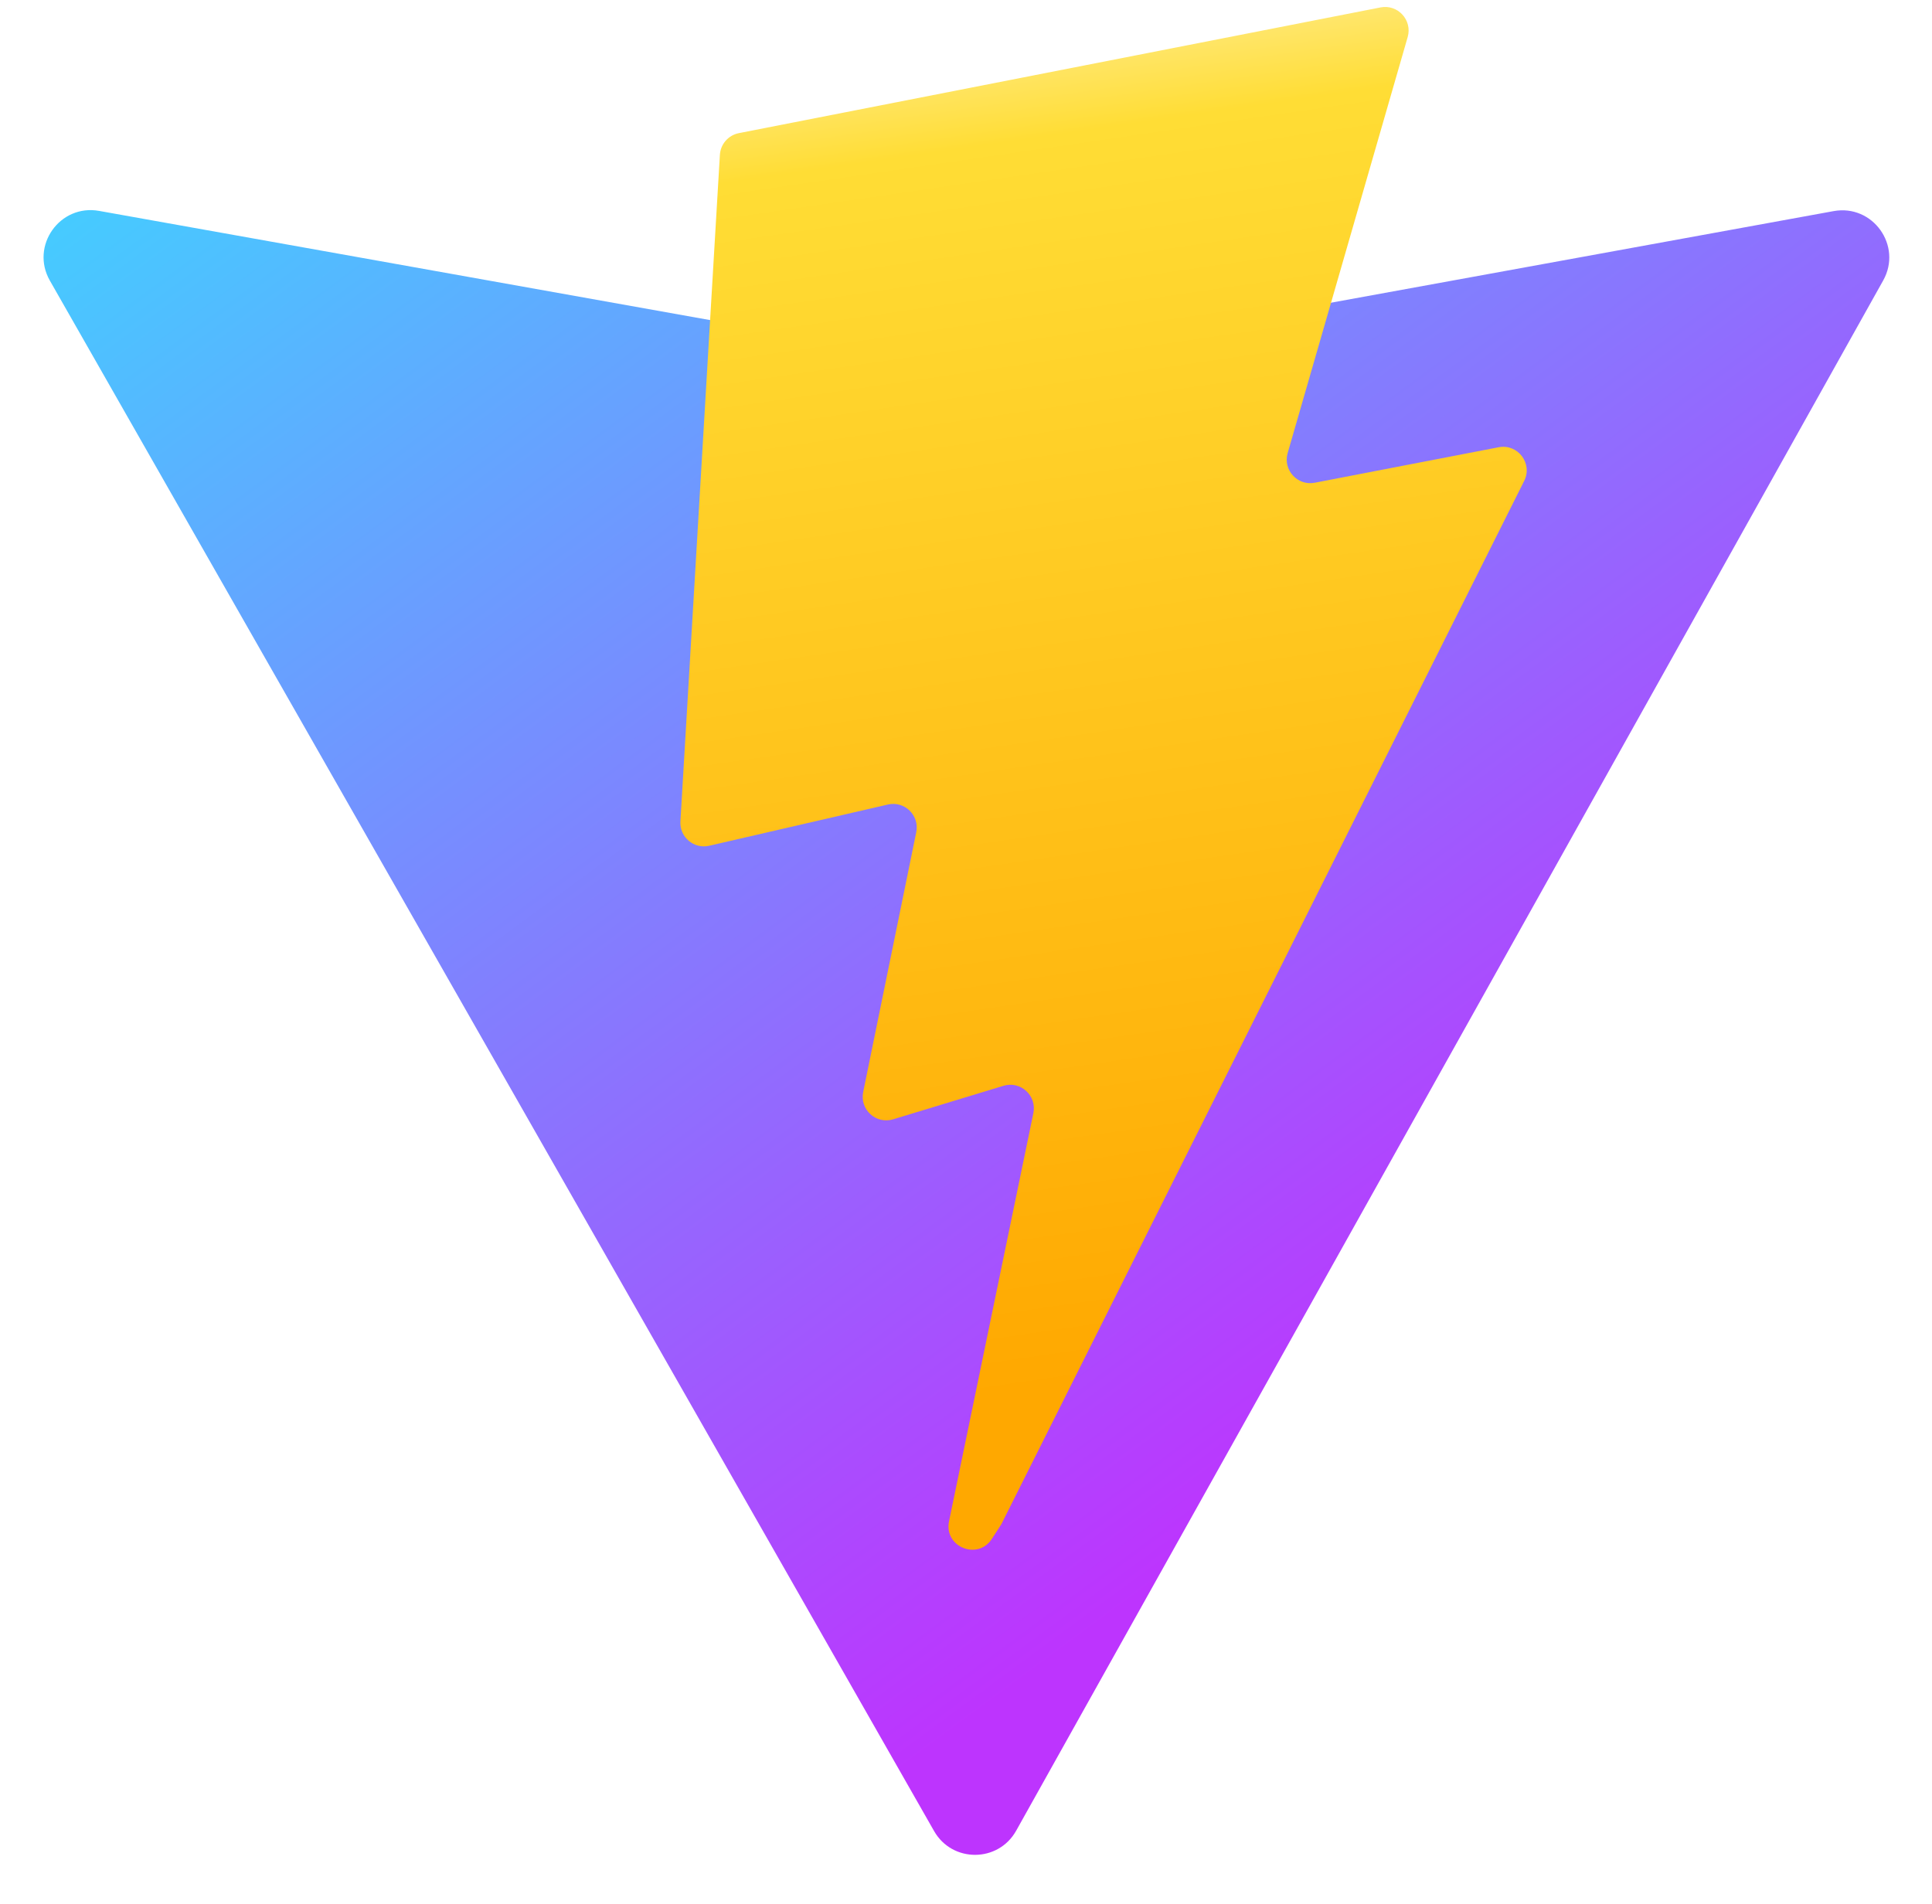
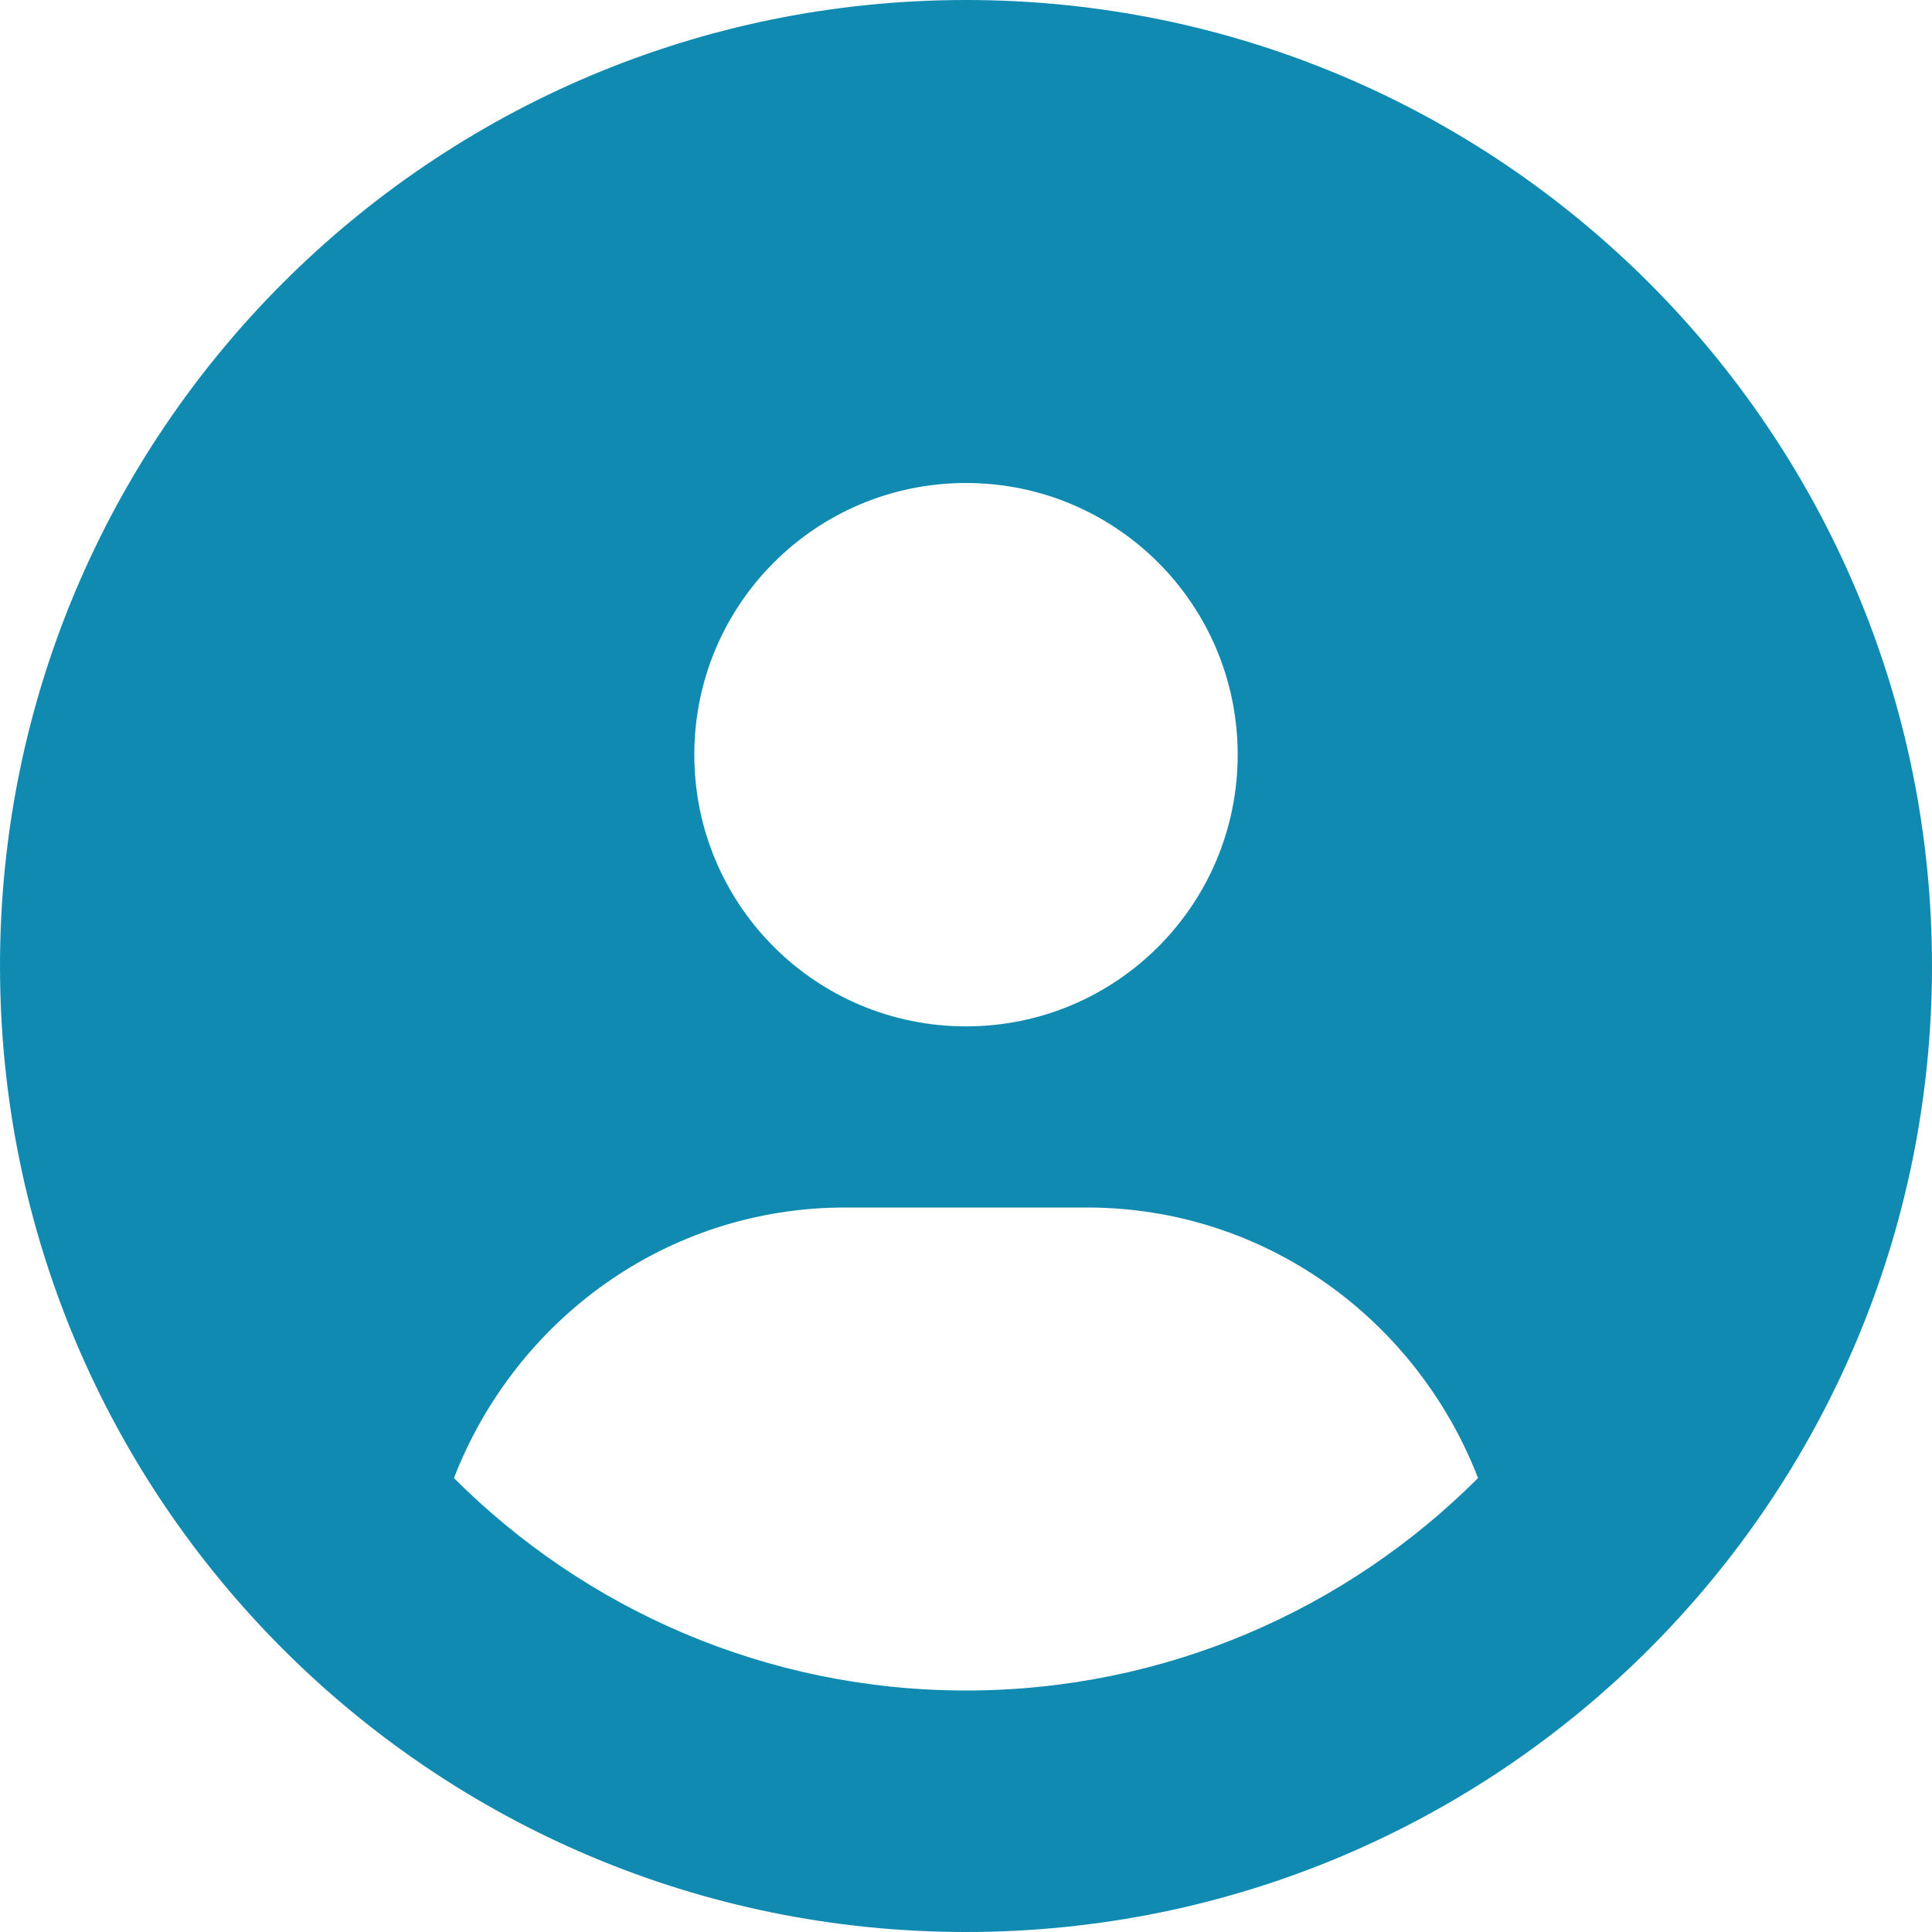
- <svg xmlns="http://www.w3.org/2000/svg" width="410" height="404" viewBox="0 0 410 404" fill="none">
-   <path d="M399.641 59.525L215.643 388.545C211.844 395.338 202.084 395.378 198.228 388.618L10.582 59.556C6.381 52.19 12.68 43.267 21.028 44.759L205.223 77.682C206.398 77.892 207.601 77.89 208.776 77.676L389.119 44.806C397.439 43.289 403.768 52.143 399.641 59.525Z" fill="url(#paint0_linear)" />
-   <path d="M292.965 1.574L156.801 28.255C154.563 28.694 152.906 30.59 152.771 32.866L144.395 174.33C144.198 177.662 147.258 180.248 150.51 179.498L188.42 170.749C191.967 169.931 195.172 173.055 194.443 176.622L183.18 231.775C182.422 235.487 185.907 238.661 189.532 237.56L212.947 230.446C216.577 229.344 220.065 232.527 219.297 236.242L201.398 322.875C200.278 328.294 207.486 331.249 210.492 326.603L212.5 323.5L323.454 102.072C325.312 98.365 322.108 94.137 318.036 94.923L279.014 102.454C275.347 103.161 272.227 99.746 273.262 96.158L298.731 7.867C299.767 4.273 296.636 0.855 292.965 1.574Z" fill="url(#paint1_linear)" />
-   <defs>
-     <linearGradient id="paint0_linear" x1="6" y1="33" x2="235" y2="344" gradientUnits="userSpaceOnUse">
-       <stop stop-color="#41D1FF" />
-       <stop offset="1" stop-color="#BD34FE" />
-     </linearGradient>
-     <linearGradient id="paint1_linear" x1="194.651" y1="8.818" x2="236.076" y2="292.989" gradientUnits="userSpaceOnUse">
-       <stop stop-color="#FFEA83" />
-       <stop offset="0.083" stop-color="#FFDD35" />
-       <stop offset="1" stop-color="#FFA800" />
-     </linearGradient>
-   </defs>
+ <svg xmlns="http://www.w3.org/2000/svg" version="1.1" id="Capa_1" x="0px" y="0px" viewBox="0 0 512 512" style="enable-background:new 0 0 512 512;" xml:space="preserve">
+   <style type="text/css">
+ 	.st0{fill:#118AB2;}
+ </style>
+   <path class="st0" d="M256,0C114.6,0,0,114.6,0,256s114.6,256,256,256s256-114.6,256-256S397.4,0,256,0z M256,128  c39.8,0,72,32.2,72,72s-32.2,72-72,72c-39.8,0-72-32.2-72-72S216.2,128,256,128z M256,448c-52.9,0-100.9-21.5-135.7-56.3  C136.5,349.9,176.5,320,224,320h64c47.5,0,87.5,29.9,103.7,71.7C356.9,426.5,308.9,448,256,448z" />
</svg>
